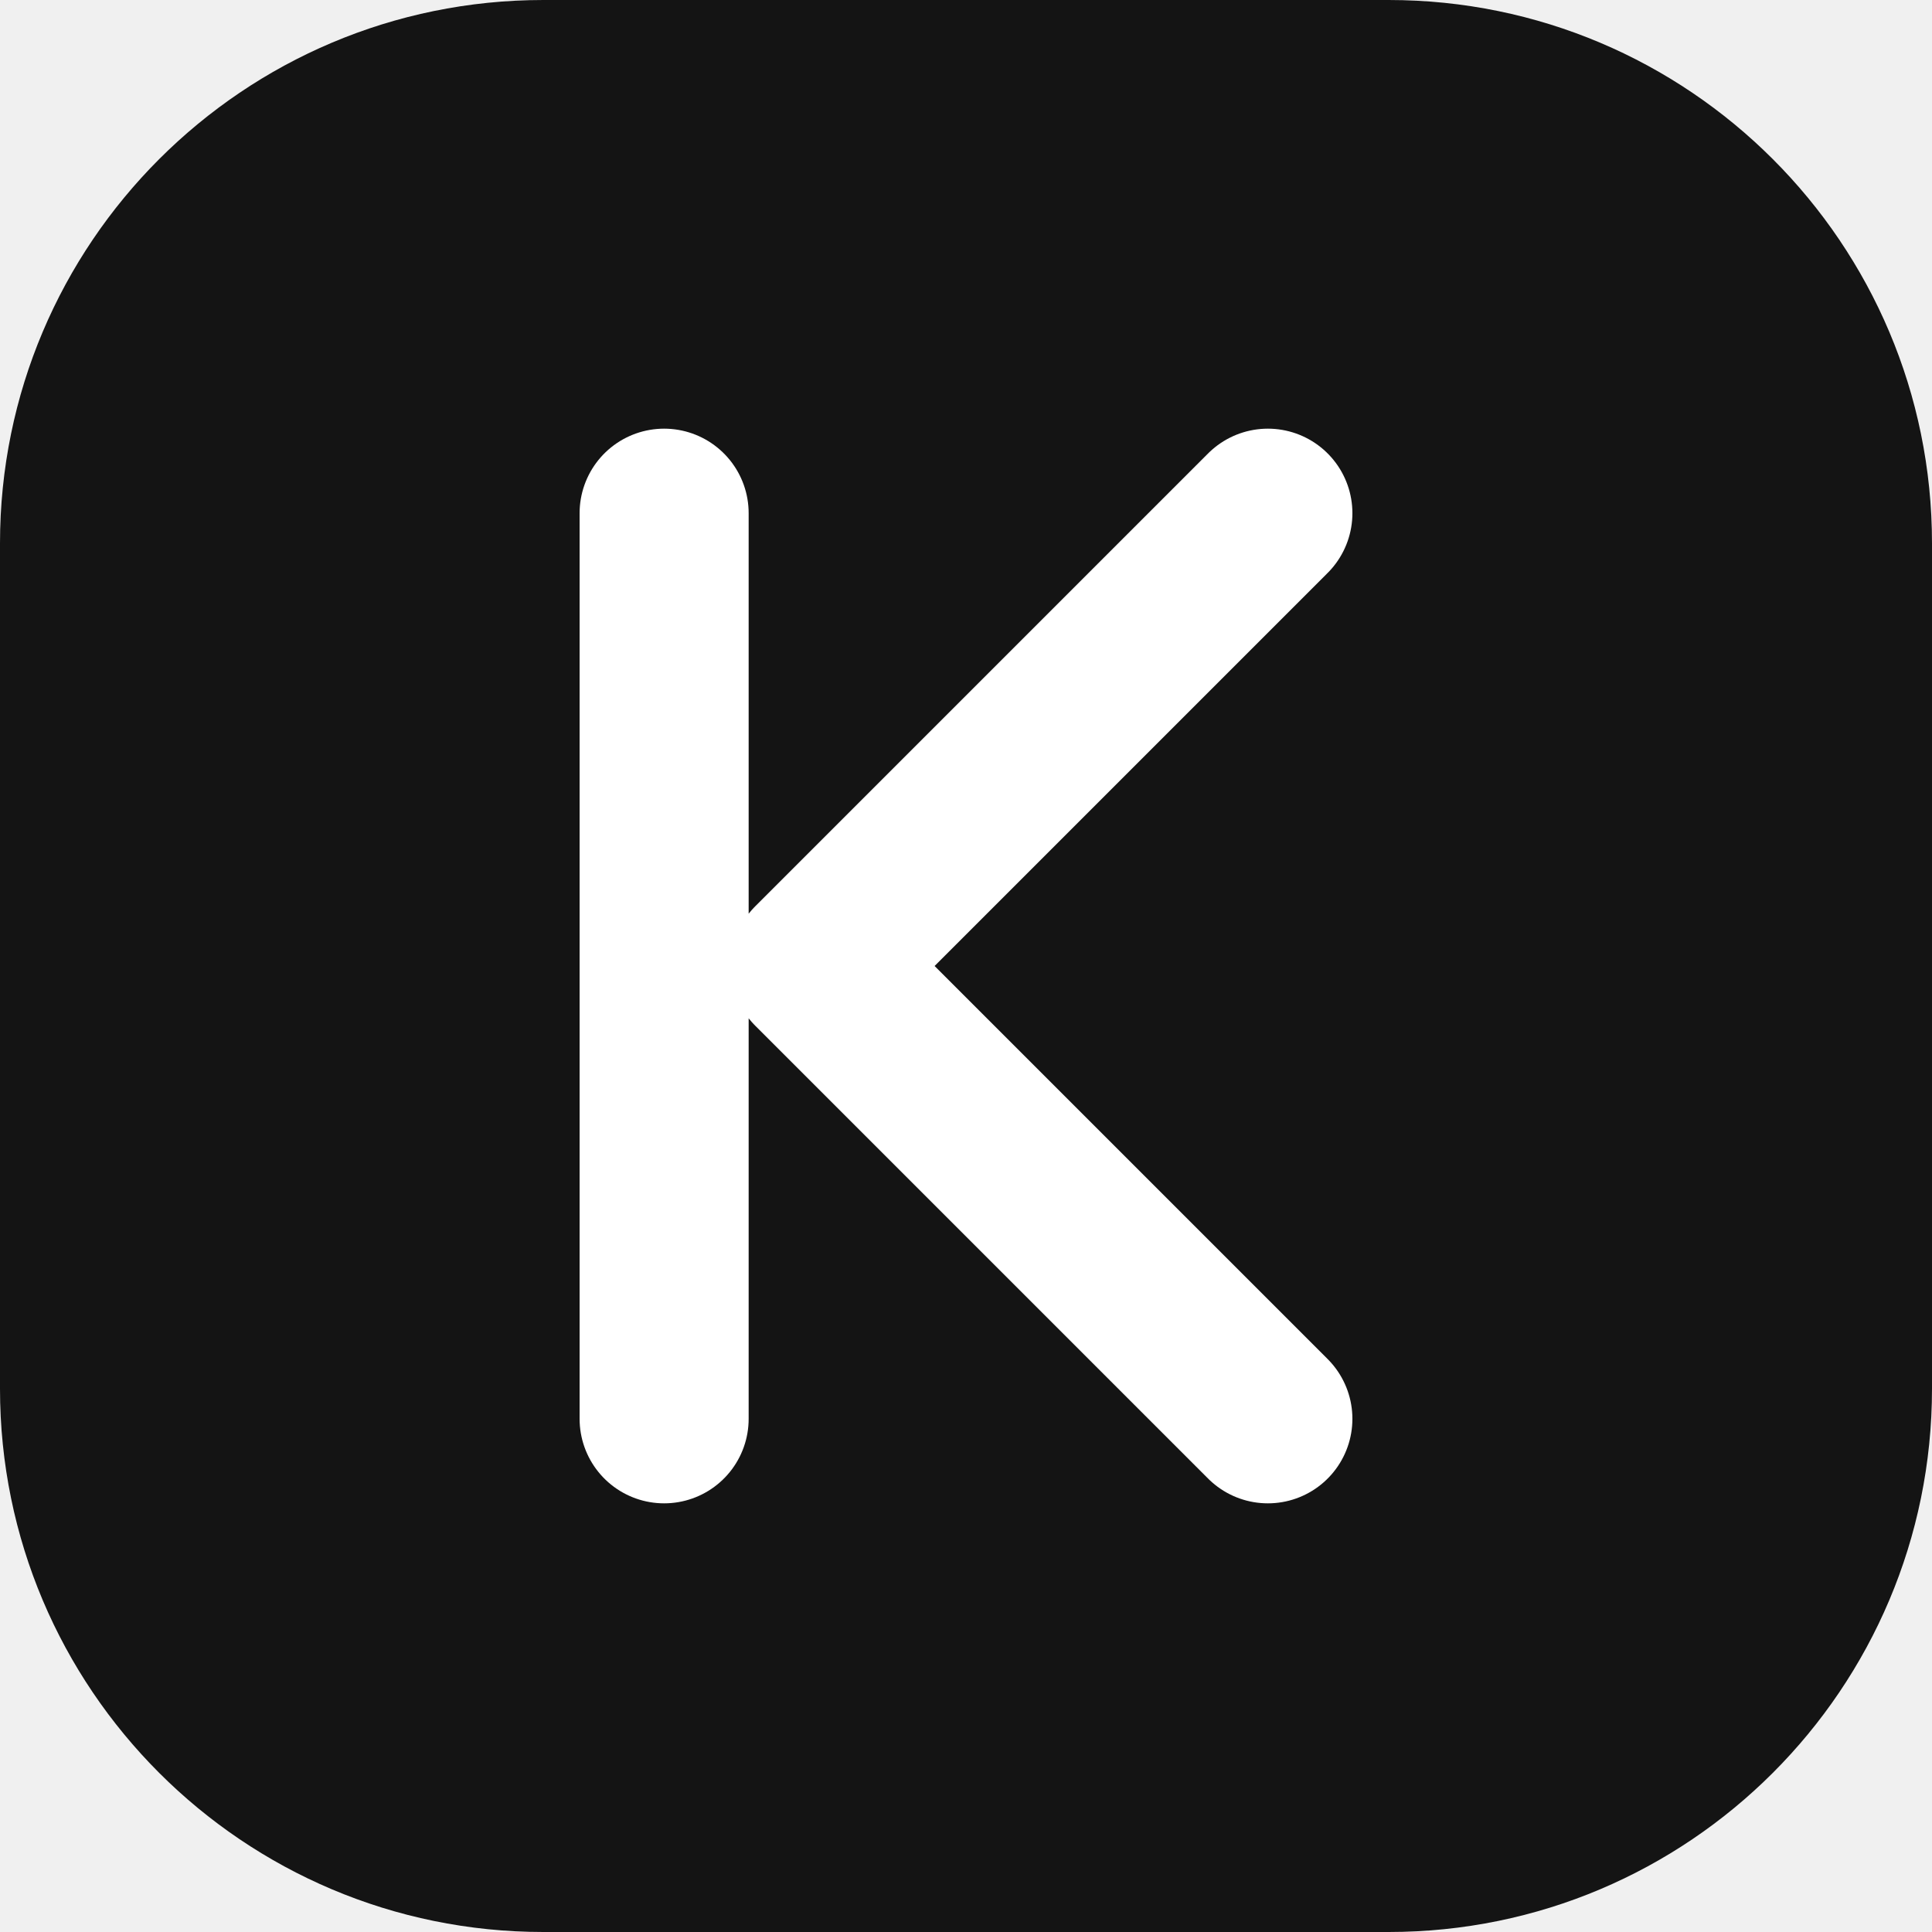
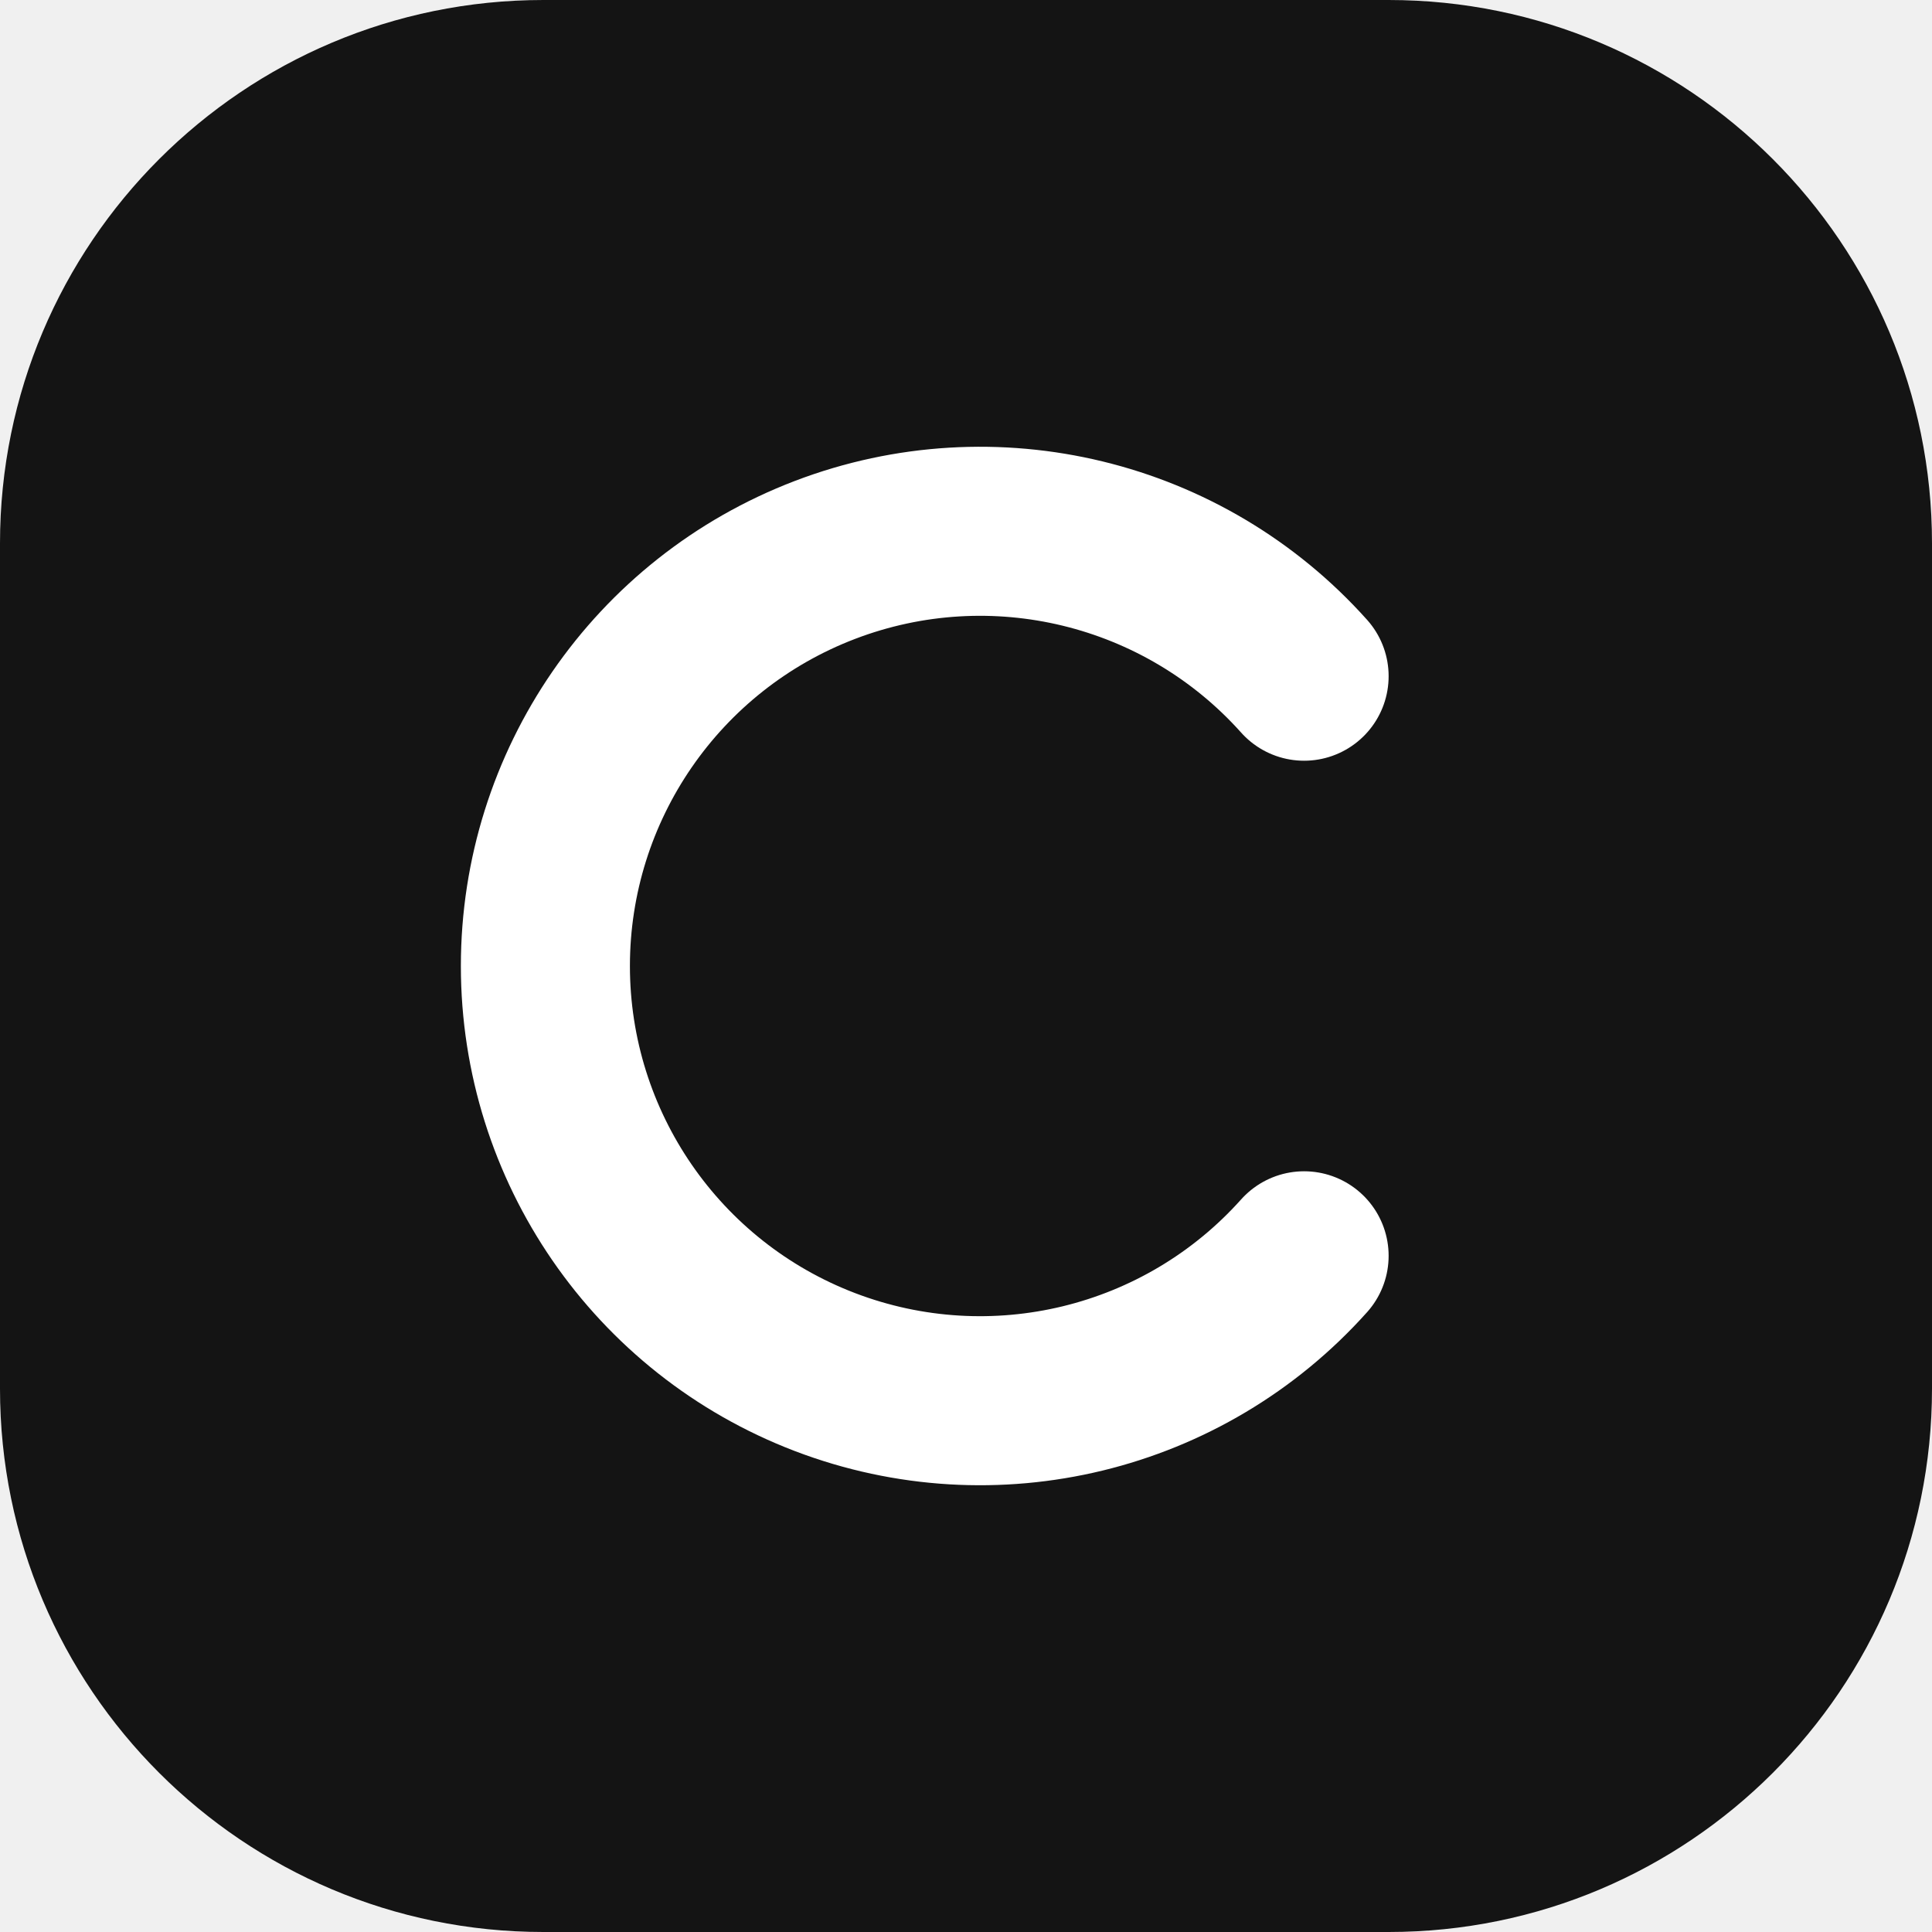
<svg xmlns="http://www.w3.org/2000/svg" viewBox="0 0 32 32">
  <rect width="32" height="32" rx="9" fill="#141414" />
-   <path d="M11 8.5v15M21 8.5l-7.5 7.5 7.5 7.5" fill="none" stroke="#fff" stroke-width="2.8" stroke-linecap="round" stroke-linejoin="round" />
+   <path d="M21.6 11.2A7.2 7.2 0 1 0 21.6 20.8" fill="none" stroke="#fff" stroke-width="2.8" stroke-linecap="round" />
</svg>
